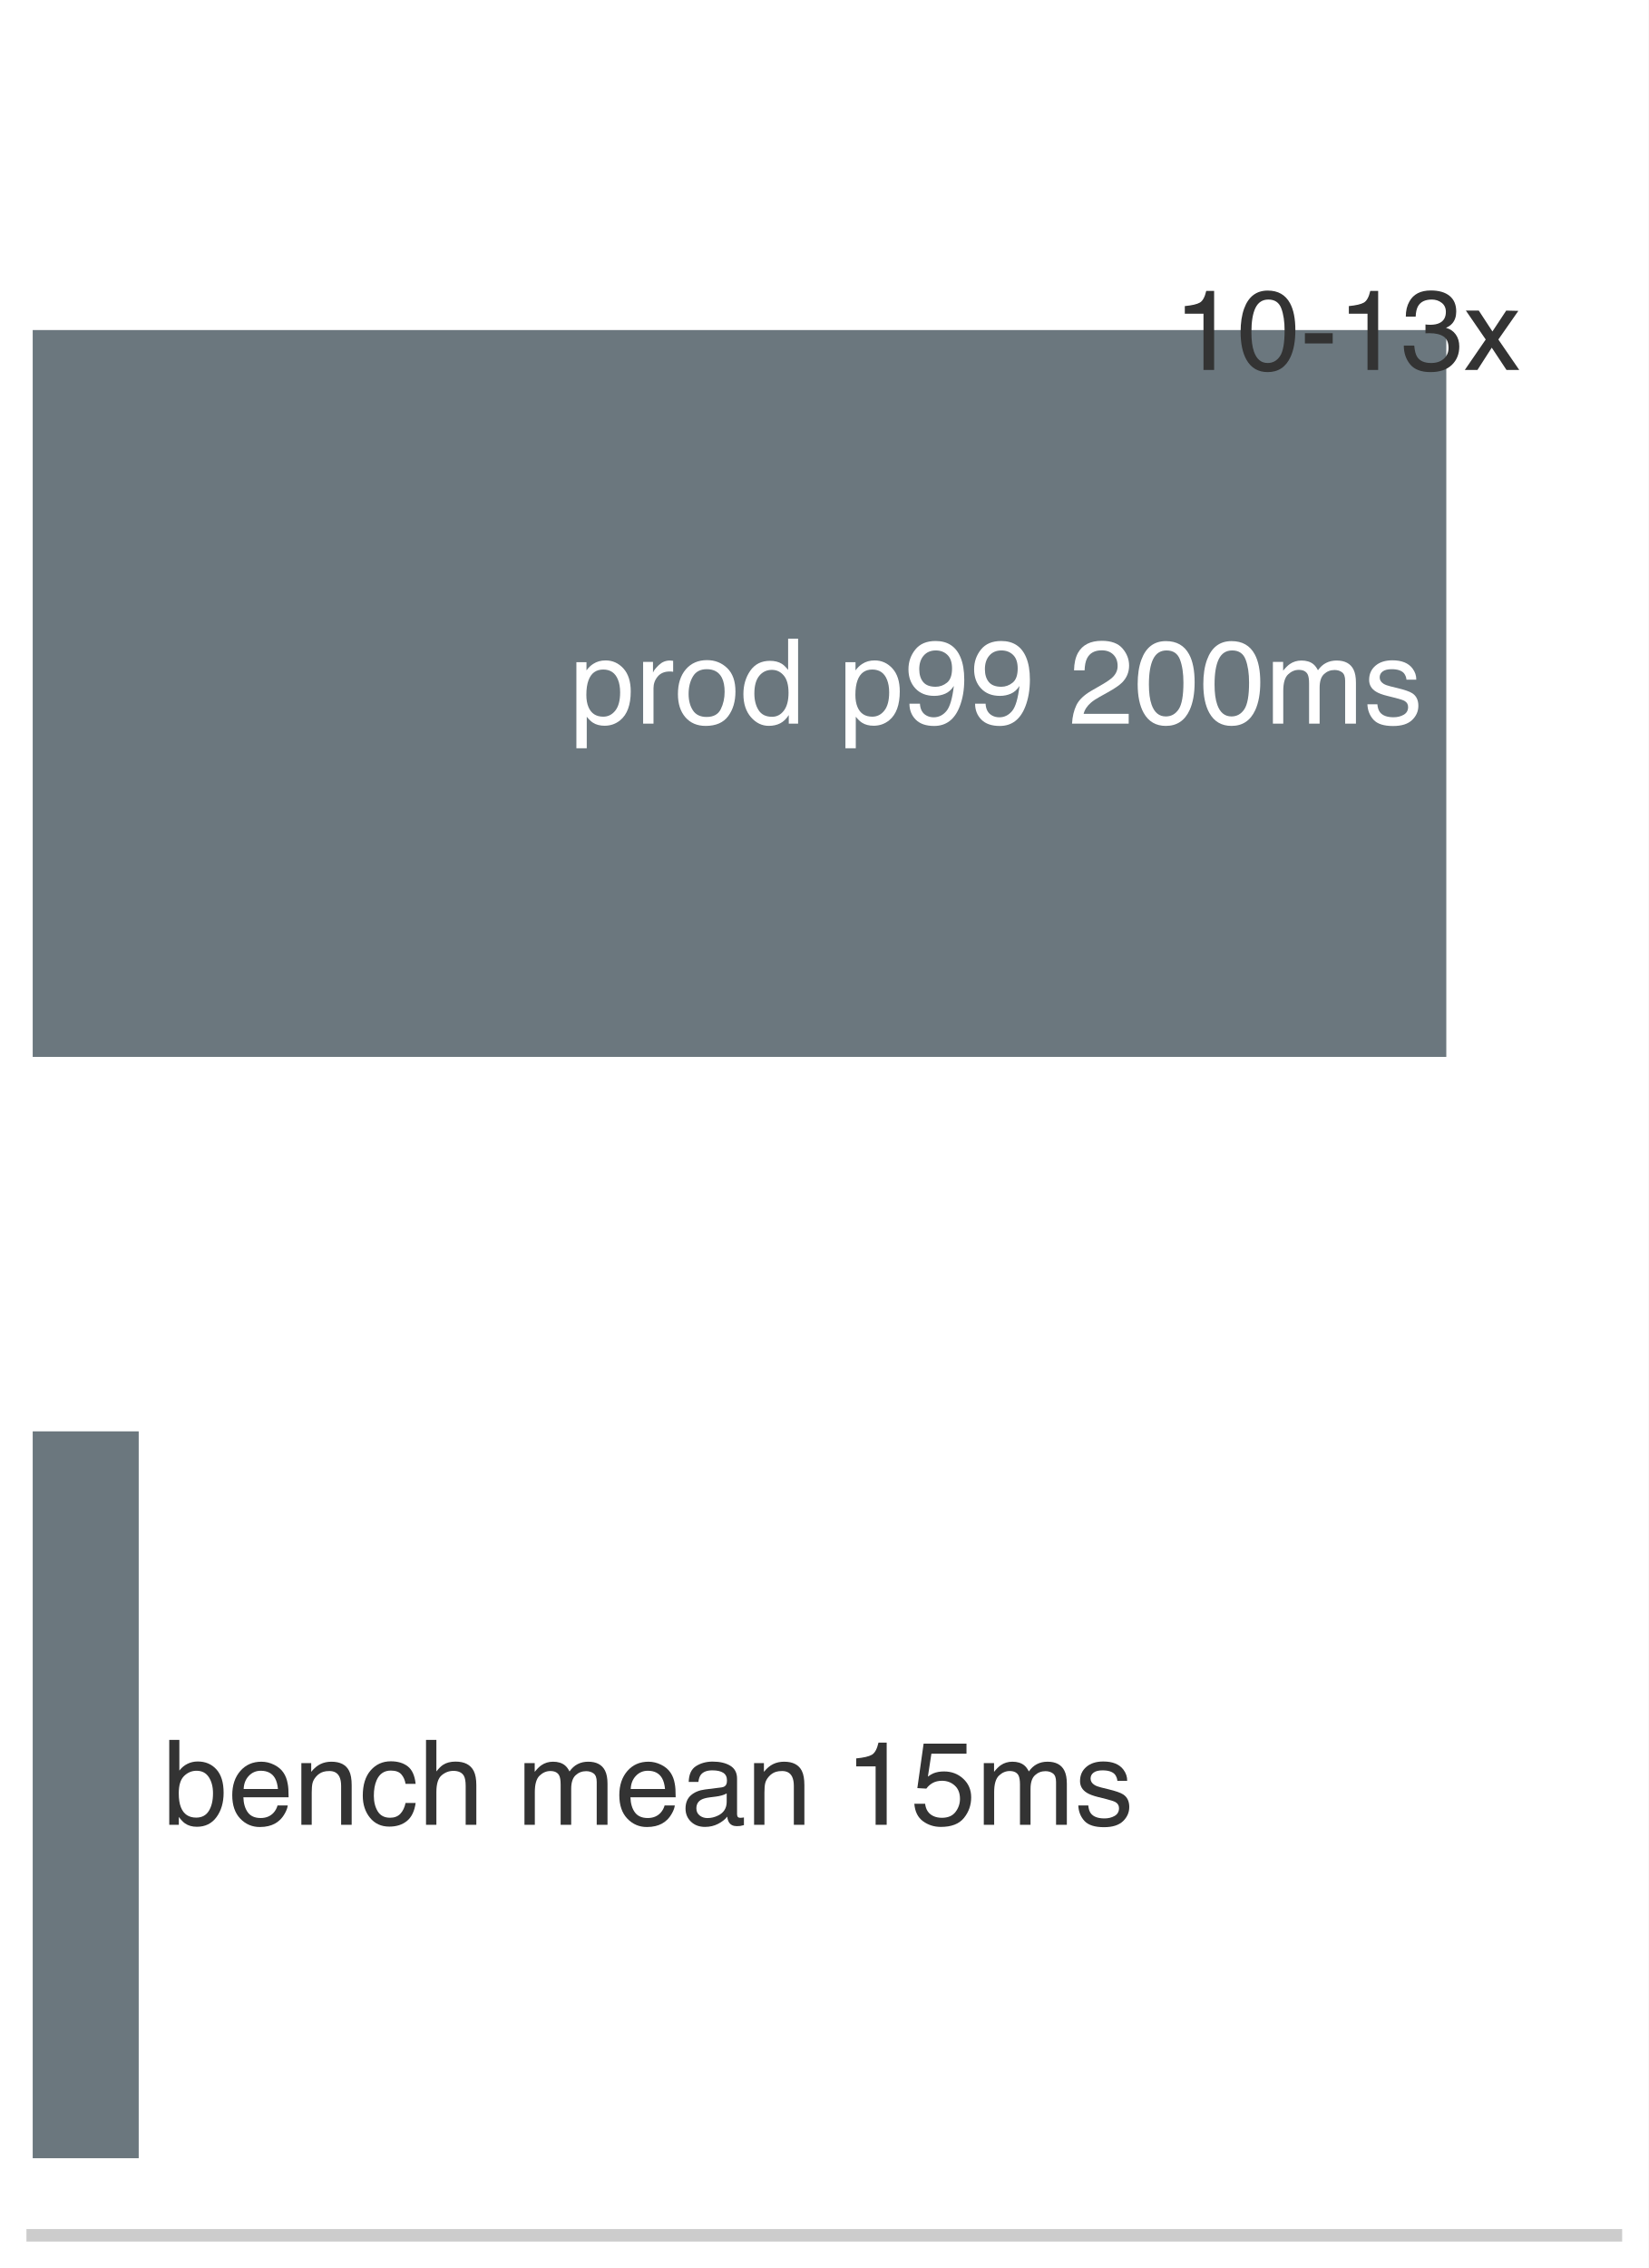
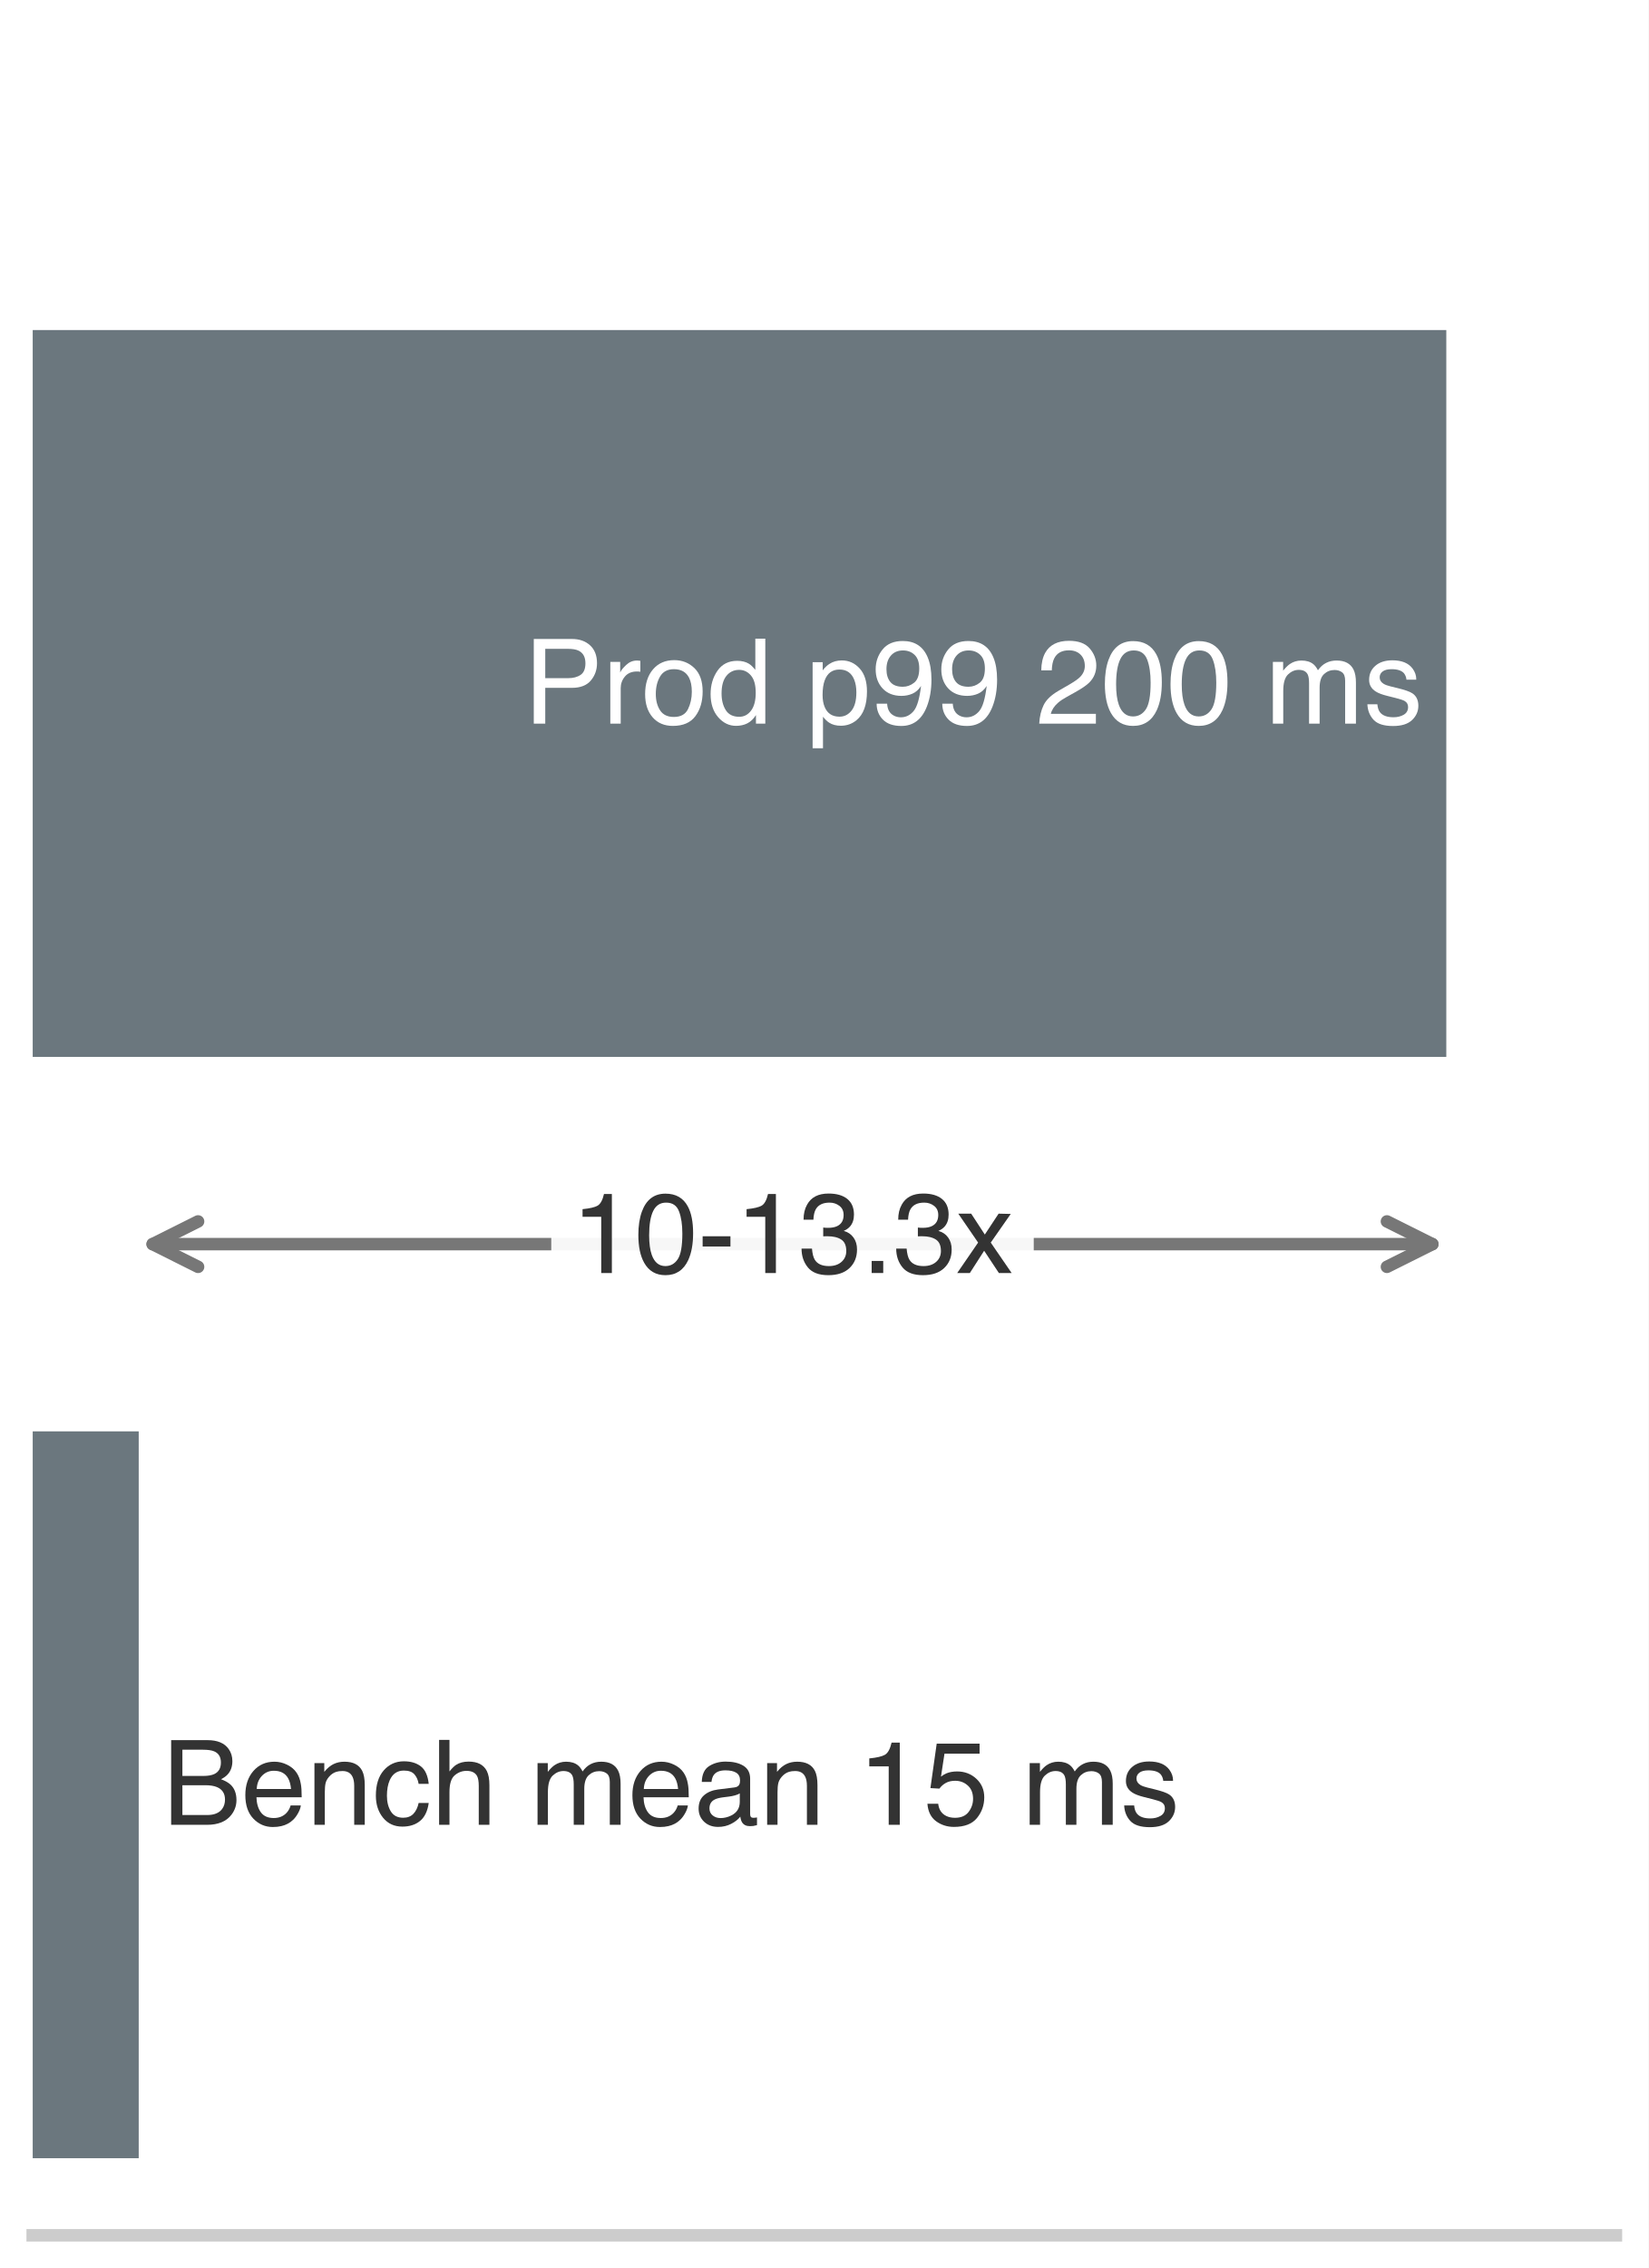
<svg xmlns="http://www.w3.org/2000/svg" xmlns:xlink="http://www.w3.org/1999/xlink" width="72.63pt" height="99.9pt" viewBox="0 0 72.63 99.9" version="1.1">
  <defs>
    <style type="text/css">*{stroke-linejoin: round; stroke-linecap: butt}</style>
  </defs>
  <g id="figure_1">
    <g id="patch_1">
      <path d="M 0 99.9 L 72.63 99.9 L 72.63 0 L 0 0 z " style="fill: #ffffff" />
    </g>
    <g id="axes_1">
      <g id="patch_2">
        <path d="M 1.44 98.46 L 71.19 98.46 L 71.19 1.44 L 1.44 1.44 z " style="fill: #ffffff" />
      </g>
      <g id="patch_3">
        <path d="M 1.44 46.554 L 63.717 46.554 L 63.717 14.538 L 1.44 14.538 z " clip-path="url(#p879ee31a35)" style="fill: #5e6b73; opacity: 0.92" />
      </g>
      <g id="patch_4">
        <path d="M 1.44 95.064 L 6.111 95.064 L 6.111 63.048 L 1.44 63.048 z " clip-path="url(#p879ee31a35)" style="fill: #5e6b73; opacity: 0.92" />
      </g>
      <g id="matplotlib.axis_1" />
      <g id="matplotlib.axis_2" />
      <g id="patch_5">
        <path d="M 1.44 98.46 L 71.19 98.46 " style="fill: none; stroke: #cccccc; stroke-width: 0.55; stroke-linejoin: miter; stroke-linecap: square" />
      </g>
      <g id="text_1">
-         <g style="fill: #ffffff" transform="translate(25.09322 31.87525) scale(0.052 -0.052)">
+         <g style="fill: #ffffff" transform="translate(23.07172 31.87525) scale(0.052 -0.052)">
          <defs>
-             <path id="Helvetica-70" d="M 1825 378 Q 2219 378 2480 708 Q 2741 1038 2741 1694 Q 2741 2094 2625 2381 Q 2406 2934 1825 2934 Q 1241 2934 1025 2350 Q 909 2038 909 1556 Q 909 1169 1025 897 Q 1244 378 1825 378 z M 369 3331 L 916 3331 L 916 2888 Q 1084 3116 1284 3241 Q 1569 3428 1953 3428 Q 2522 3428 2919 2992 Q 3316 2556 3316 1747 Q 3316 653 2744 184 Q 2381 -113 1900 -113 Q 1522 -113 1266 53 Q 1116 147 931 375 L 931 -1334 L 369 -1334 L 369 3331 z " transform="scale(0.015625)" />
+             <path id="Helvetica-50" d="M 547 4591 L 2613 4591 Q 3225 4591 3600 4245 Q 3975 3900 3975 3275 Q 3975 2738 3640 2339 Q 3306 1941 2613 1941 L 1169 1941 L 1169 0 L 547 0 L 547 4591 z M 3347 3272 Q 3347 3778 2972 3959 Q 2766 4056 2406 4056 L 1169 4056 L 1169 2466 L 2406 2466 Q 2825 2466 3086 2644 Q 3347 2822 3347 3272 z " transform="scale(0.015625)" />
            <path id="Helvetica-72" d="M 428 3347 L 963 3347 L 963 2769 Q 1028 2938 1284 3180 Q 1541 3422 1875 3422 Q 1891 3422 1928 3419 Q 1966 3416 2056 3406 L 2056 2813 Q 2006 2822 1964 2825 Q 1922 2828 1872 2828 Q 1447 2828 1219 2554 Q 991 2281 991 1925 L 991 0 L 428 0 L 428 3347 z " transform="scale(0.015625)" />
            <path id="Helvetica-6f" d="M 1741 363 Q 2300 363 2508 786 Q 2716 1209 2716 1728 Q 2716 2197 2566 2491 Q 2328 2953 1747 2953 Q 1231 2953 997 2559 Q 763 2166 763 1609 Q 763 1075 997 719 Q 1231 363 1741 363 z M 1763 3444 Q 2409 3444 2856 3012 Q 3303 2581 3303 1744 Q 3303 934 2909 406 Q 2516 -122 1688 -122 Q 997 -122 590 345 Q 184 813 184 1600 Q 184 2444 612 2944 Q 1041 3444 1763 3444 z M 1744 3428 L 1744 3428 z " transform="scale(0.015625)" />
            <path id="Helvetica-64" d="M 769 1634 Q 769 1097 997 734 Q 1225 372 1728 372 Q 2119 372 2370 708 Q 2622 1044 2622 1672 Q 2622 2306 2362 2611 Q 2103 2916 1722 2916 Q 1297 2916 1033 2591 Q 769 2266 769 1634 z M 1616 3406 Q 2000 3406 2259 3244 Q 2409 3150 2600 2916 L 2600 4606 L 3141 4606 L 3141 0 L 2634 0 L 2634 466 Q 2438 156 2169 18 Q 1900 -119 1553 -119 Q 994 -119 584 351 Q 175 822 175 1603 Q 175 2334 548 2870 Q 922 3406 1616 3406 z " transform="scale(0.015625)" />
            <path id="Helvetica-20" transform="scale(0.015625)" />
+             <path id="Helvetica-70" d="M 1825 378 Q 2219 378 2480 708 Q 2741 1038 2741 1694 Q 2741 2094 2625 2381 Q 2406 2934 1825 2934 Q 1241 2934 1025 2350 Q 909 2038 909 1556 Q 909 1169 1025 897 Q 1244 378 1825 378 z M 369 3331 L 916 3331 L 916 2888 Q 1084 3116 1284 3241 Q 1569 3428 1953 3428 Q 2522 3428 2919 2992 Q 3316 2556 3316 1747 Q 3316 653 2744 184 Q 2381 -113 1900 -113 Q 1522 -113 1266 53 Q 1116 147 931 375 L 931 -1334 L 369 -1334 L 369 3331 z " transform="scale(0.015625)" />
            <path id="Helvetica-39" d="M 850 1081 Q 875 616 1209 438 Q 1381 344 1597 344 Q 2000 344 2284 680 Q 2569 1016 2688 2044 Q 2500 1747 2223 1626 Q 1947 1506 1628 1506 Q 981 1506 604 1909 Q 228 2313 228 2947 Q 228 3556 600 4018 Q 972 4481 1697 4481 Q 2675 4481 3047 3600 Q 3253 3116 3253 2388 Q 3253 1566 3006 931 Q 2597 -125 1619 -125 Q 963 -125 622 219 Q 281 563 281 1081 L 850 1081 z M 1703 2000 Q 2038 2000 2314 2220 Q 2591 2441 2591 2991 Q 2591 3484 2342 3726 Q 2094 3969 1709 3969 Q 1297 3969 1055 3692 Q 813 3416 813 2953 Q 813 2516 1025 2258 Q 1238 2000 1703 2000 z " transform="scale(0.015625)" />
            <path id="Helvetica-32" d="M 200 0 Q 231 578 439 1006 Q 647 1434 1250 1784 L 1850 2131 Q 2253 2366 2416 2531 Q 2672 2791 2672 3125 Q 2672 3516 2437 3745 Q 2203 3975 1813 3975 Q 1234 3975 1013 3538 Q 894 3303 881 2888 L 309 2888 Q 319 3472 525 3841 Q 891 4491 1816 4491 Q 2584 4491 2939 4075 Q 3294 3659 3294 3150 Q 3294 2613 2916 2231 Q 2697 2009 2131 1694 L 1703 1456 Q 1397 1288 1222 1134 Q 909 863 828 531 L 3272 531 L 3272 0 L 200 0 z " transform="scale(0.015625)" />
            <path id="Helvetica-30" d="M 1731 4475 Q 2600 4475 2988 3759 Q 3288 3206 3288 2244 Q 3288 1331 3016 734 Q 2622 -122 1728 -122 Q 922 -122 528 578 Q 200 1163 200 2147 Q 200 2909 397 3456 Q 766 4475 1731 4475 z M 1725 391 Q 2163 391 2422 778 Q 2681 1166 2681 2222 Q 2681 2984 2493 3476 Q 2306 3969 1766 3969 Q 1269 3969 1039 3501 Q 809 3034 809 2125 Q 809 1441 956 1025 Q 1181 391 1725 391 z " transform="scale(0.015625)" />
            <path id="Helvetica-6d" d="M 413 3347 L 969 3347 L 969 2872 Q 1169 3119 1331 3231 Q 1609 3422 1963 3422 Q 2363 3422 2606 3225 Q 2744 3113 2856 2894 Q 3044 3163 3297 3292 Q 3550 3422 3866 3422 Q 4541 3422 4784 2934 Q 4916 2672 4916 2228 L 4916 0 L 4331 0 L 4331 2325 Q 4331 2659 4164 2784 Q 3997 2909 3756 2909 Q 3425 2909 3186 2687 Q 2947 2466 2947 1947 L 2947 0 L 2375 0 L 2375 2184 Q 2375 2525 2294 2681 Q 2166 2916 1816 2916 Q 1497 2916 1236 2669 Q 975 2422 975 1775 L 975 0 L 413 0 L 413 3347 z " transform="scale(0.015625)" />
            <path id="Helvetica-73" d="M 747 1050 Q 772 769 888 619 Q 1100 347 1625 347 Q 1938 347 2175 483 Q 2413 619 2413 903 Q 2413 1119 2222 1231 Q 2100 1300 1741 1391 L 1294 1503 Q 866 1609 663 1741 Q 300 1969 300 2372 Q 300 2847 642 3140 Q 984 3434 1563 3434 Q 2319 3434 2653 2991 Q 2863 2709 2856 2384 L 2325 2384 Q 2309 2575 2191 2731 Q 1997 2953 1519 2953 Q 1200 2953 1036 2831 Q 872 2709 872 2509 Q 872 2291 1088 2159 Q 1213 2081 1456 2022 L 1828 1931 Q 2434 1784 2641 1647 Q 2969 1431 2969 969 Q 2969 522 2630 197 Q 2291 -128 1597 -128 Q 850 -128 539 211 Q 228 550 206 1050 L 747 1050 z M 1578 3428 L 1578 3428 z " transform="scale(0.015625)" />
          </defs>
-           <use xlink:href="#Helvetica-70" />
-           <use xlink:href="#Helvetica-72" transform="translate(55.61523 0)" />
-           <use xlink:href="#Helvetica-6f" transform="translate(88.91602 0)" />
-           <use xlink:href="#Helvetica-64" transform="translate(144.5312 0)" />
-           <use xlink:href="#Helvetica-20" transform="translate(200.1465 0)" />
-           <use xlink:href="#Helvetica-70" transform="translate(227.9297 0)" />
-           <use xlink:href="#Helvetica-39" transform="translate(283.5449 0)" />
-           <use xlink:href="#Helvetica-39" transform="translate(339.1602 0)" />
-           <use xlink:href="#Helvetica-20" transform="translate(394.7754 0)" />
-           <use xlink:href="#Helvetica-32" transform="translate(422.5586 0)" />
-           <use xlink:href="#Helvetica-30" transform="translate(478.1738 0)" />
-           <use xlink:href="#Helvetica-30" transform="translate(533.7891 0)" />
-           <use xlink:href="#Helvetica-6d" transform="translate(589.4043 0)" />
-           <use xlink:href="#Helvetica-73" transform="translate(672.7051 0)" />
+           <use xlink:href="#Helvetica-50" />
+           <use xlink:href="#Helvetica-72" transform="translate(66.69922 0)" />
+           <use xlink:href="#Helvetica-6f" transform="translate(100 0)" />
+           <use xlink:href="#Helvetica-64" transform="translate(155.6152 0)" />
+           <use xlink:href="#Helvetica-20" transform="translate(211.2305 0)" />
+           <use xlink:href="#Helvetica-70" transform="translate(239.0137 0)" />
+           <use xlink:href="#Helvetica-39" transform="translate(294.6289 0)" />
+           <use xlink:href="#Helvetica-39" transform="translate(350.2441 0)" />
+           <use xlink:href="#Helvetica-20" transform="translate(405.8594 0)" />
+           <use xlink:href="#Helvetica-32" transform="translate(433.6426 0)" />
+           <use xlink:href="#Helvetica-30" transform="translate(489.2578 0)" />
+           <use xlink:href="#Helvetica-30" transform="translate(544.873 0)" />
+           <use xlink:href="#Helvetica-20" transform="translate(600.4883 0)" />
+           <use xlink:href="#Helvetica-6d" transform="translate(628.2715 0)" />
+           <use xlink:href="#Helvetica-73" transform="translate(711.5723 0)" />
        </g>
      </g>
      <g id="text_2">
        <g style="fill: #333333" transform="translate(7.157009 80.37916) scale(0.052 -0.052)">
          <defs>
-             <path id="Helvetica-62" d="M 369 4606 L 916 4606 L 916 2941 Q 1100 3181 1356 3307 Q 1613 3434 1913 3434 Q 2538 3434 2927 3004 Q 3316 2575 3316 1738 Q 3316 944 2931 419 Q 2547 -106 1866 -106 Q 1484 -106 1222 78 Q 1066 188 888 428 L 888 0 L 369 0 L 369 4606 z M 1831 391 Q 2288 391 2514 753 Q 2741 1116 2741 1709 Q 2741 2238 2514 2584 Q 2288 2931 1847 2931 Q 1463 2931 1173 2647 Q 884 2363 884 1709 Q 884 1238 1003 944 Q 1225 391 1831 391 z " transform="scale(0.015625)" />
+             <path id="Helvetica-42" d="M 2213 2650 Q 2606 2650 2825 2759 Q 3169 2931 3169 3378 Q 3169 3828 2803 3984 Q 2597 4072 2191 4072 L 1081 4072 L 1081 2650 L 2213 2650 z M 2422 531 Q 2994 531 3238 863 Q 3391 1072 3391 1369 Q 3391 1869 2944 2050 Q 2706 2147 2316 2147 L 1081 2147 L 1081 531 L 2422 531 z M 472 4591 L 2444 4591 Q 3250 4591 3591 4109 Q 3791 3825 3791 3453 Q 3791 3019 3544 2741 Q 3416 2594 3175 2472 Q 3528 2338 3703 2169 Q 4013 1869 4013 1341 Q 4013 897 3734 538 Q 3319 0 2413 0 L 472 0 L 472 4591 z " transform="scale(0.015625)" />
            <path id="Helvetica-65" d="M 1806 3422 Q 2163 3422 2497 3255 Q 2831 3088 3006 2822 Q 3175 2569 3231 2231 Q 3281 2000 3281 1494 L 828 1494 Q 844 984 1069 676 Q 1294 369 1766 369 Q 2206 369 2469 659 Q 2619 828 2681 1050 L 3234 1050 Q 3213 866 3089 639 Q 2966 413 2813 269 Q 2556 19 2178 -69 Q 1975 -119 1719 -119 Q 1094 -119 659 336 Q 225 791 225 1609 Q 225 2416 662 2919 Q 1100 3422 1806 3422 z M 2703 1941 Q 2669 2306 2544 2525 Q 2313 2931 1772 2931 Q 1384 2931 1121 2651 Q 859 2372 844 1941 L 2703 1941 z M 1753 3428 L 1753 3428 z " transform="scale(0.015625)" />
            <path id="Helvetica-6e" d="M 413 3347 L 947 3347 L 947 2872 Q 1184 3166 1450 3294 Q 1716 3422 2041 3422 Q 2753 3422 3003 2925 Q 3141 2653 3141 2147 L 3141 0 L 2569 0 L 2569 2109 Q 2569 2416 2478 2603 Q 2328 2916 1934 2916 Q 1734 2916 1606 2875 Q 1375 2806 1200 2600 Q 1059 2434 1017 2257 Q 975 2081 975 1753 L 975 0 L 413 0 L 413 3347 z M 1734 3428 L 1734 3428 z " transform="scale(0.015625)" />
            <path id="Helvetica-63" d="M 1703 3444 Q 2269 3444 2623 3169 Q 2978 2894 3050 2222 L 2503 2222 Q 2453 2531 2275 2736 Q 2097 2941 1703 2941 Q 1166 2941 934 2416 Q 784 2075 784 1575 Q 784 1072 996 728 Q 1209 384 1666 384 Q 2016 384 2220 598 Q 2425 813 2503 1184 L 3050 1184 Q 2956 519 2581 211 Q 2206 -97 1622 -97 Q 966 -97 575 383 Q 184 863 184 1581 Q 184 2463 612 2953 Q 1041 3444 1703 3444 z M 1616 3428 L 1616 3428 z " transform="scale(0.015625)" />
            <path id="Helvetica-68" d="M 413 4606 L 975 4606 L 975 2894 Q 1175 3147 1334 3250 Q 1606 3428 2013 3428 Q 2741 3428 3000 2919 Q 3141 2641 3141 2147 L 3141 0 L 2563 0 L 2563 2109 Q 2563 2478 2469 2650 Q 2316 2925 1894 2925 Q 1544 2925 1259 2684 Q 975 2444 975 1775 L 975 0 L 413 0 L 413 4606 z " transform="scale(0.015625)" />
            <path id="Helvetica-61" d="M 844 891 Q 844 647 1022 506 Q 1200 366 1444 366 Q 1741 366 2019 503 Q 2488 731 2488 1250 L 2488 1703 Q 2384 1638 2221 1594 Q 2059 1550 1903 1531 L 1563 1488 Q 1256 1447 1103 1359 Q 844 1213 844 891 z M 2206 2028 Q 2400 2053 2466 2191 Q 2503 2266 2503 2406 Q 2503 2694 2298 2823 Q 2094 2953 1713 2953 Q 1272 2953 1088 2716 Q 984 2584 953 2325 L 428 2325 Q 444 2944 830 3186 Q 1216 3428 1725 3428 Q 2316 3428 2684 3203 Q 3050 2978 3050 2503 L 3050 575 Q 3050 488 3086 434 Q 3122 381 3238 381 Q 3275 381 3322 386 Q 3369 391 3422 400 L 3422 -16 Q 3291 -53 3222 -62 Q 3153 -72 3034 -72 Q 2744 -72 2613 134 Q 2544 244 2516 444 Q 2344 219 2022 53 Q 1700 -113 1313 -113 Q 847 -113 551 170 Q 256 453 256 878 Q 256 1344 547 1600 Q 838 1856 1309 1916 L 2206 2028 z M 1741 3428 L 1741 3428 z " transform="scale(0.015625)" />
            <path id="Helvetica-31" d="M 613 3169 L 613 3600 Q 1222 3659 1462 3798 Q 1703 3938 1822 4456 L 2266 4456 L 2266 0 L 1666 0 L 1666 3169 L 613 3169 z " transform="scale(0.015625)" />
            <path id="Helvetica-35" d="M 791 1141 Q 847 659 1238 475 Q 1438 381 1700 381 Q 2200 381 2440 700 Q 2681 1019 2681 1406 Q 2681 1875 2395 2131 Q 2109 2388 1709 2388 Q 1419 2388 1211 2275 Q 1003 2163 856 1963 L 369 1991 L 709 4400 L 3034 4400 L 3034 3856 L 1131 3856 L 941 2613 Q 1097 2731 1238 2791 Q 1488 2894 1816 2894 Q 2431 2894 2859 2497 Q 3288 2100 3288 1491 Q 3288 856 2895 371 Q 2503 -113 1644 -113 Q 1097 -113 676 195 Q 256 503 206 1141 L 791 1141 z " transform="scale(0.015625)" />
          </defs>
-           <use xlink:href="#Helvetica-62" />
-           <use xlink:href="#Helvetica-65" transform="translate(55.61523 0)" />
-           <use xlink:href="#Helvetica-6e" transform="translate(111.2305 0)" />
-           <use xlink:href="#Helvetica-63" transform="translate(166.8457 0)" />
-           <use xlink:href="#Helvetica-68" transform="translate(216.8457 0)" />
-           <use xlink:href="#Helvetica-20" transform="translate(272.4609 0)" />
-           <use xlink:href="#Helvetica-6d" transform="translate(300.2441 0)" />
-           <use xlink:href="#Helvetica-65" transform="translate(383.5449 0)" />
-           <use xlink:href="#Helvetica-61" transform="translate(439.1602 0)" />
-           <use xlink:href="#Helvetica-6e" transform="translate(494.7754 0)" />
-           <use xlink:href="#Helvetica-20" transform="translate(550.3906 0)" />
-           <use xlink:href="#Helvetica-31" transform="translate(578.1738 0)" />
-           <use xlink:href="#Helvetica-35" transform="translate(633.7891 0)" />
-           <use xlink:href="#Helvetica-6d" transform="translate(689.4043 0)" />
-           <use xlink:href="#Helvetica-73" transform="translate(772.7051 0)" />
+           <use xlink:href="#Helvetica-42" />
+           <use xlink:href="#Helvetica-65" transform="translate(66.69922 0)" />
+           <use xlink:href="#Helvetica-6e" transform="translate(122.3145 0)" />
+           <use xlink:href="#Helvetica-63" transform="translate(177.9297 0)" />
+           <use xlink:href="#Helvetica-68" transform="translate(227.9297 0)" />
+           <use xlink:href="#Helvetica-20" transform="translate(283.5449 0)" />
+           <use xlink:href="#Helvetica-6d" transform="translate(311.3281 0)" />
+           <use xlink:href="#Helvetica-65" transform="translate(394.6289 0)" />
+           <use xlink:href="#Helvetica-61" transform="translate(450.2441 0)" />
+           <use xlink:href="#Helvetica-6e" transform="translate(505.8594 0)" />
+           <use xlink:href="#Helvetica-20" transform="translate(561.4746 0)" />
+           <use xlink:href="#Helvetica-31" transform="translate(589.2578 0)" />
+           <use xlink:href="#Helvetica-35" transform="translate(644.873 0)" />
+           <use xlink:href="#Helvetica-20" transform="translate(700.4883 0)" />
+           <use xlink:href="#Helvetica-6d" transform="translate(728.2715 0)" />
+           <use xlink:href="#Helvetica-73" transform="translate(811.5723 0)" />
        </g>
      </g>
+       <g id="patch_6">
+         <path d="M 6.726 54.801 Q 34.914 54.801 63.102 54.801 " style="fill: none; stroke: #777777; stroke-width: 0.55; stroke-linecap: round" />
+         <path d="M 8.726 55.801 L 6.726 54.801 L 8.726 53.801 " style="fill: none; stroke: #777777; stroke-width: 0.55; stroke-linecap: round" />
+         <path d="M 61.102 53.801 L 63.102 54.801 L 61.102 55.801 " style="fill: none; stroke: #777777; stroke-width: 0.55; stroke-linecap: round" />
+       </g>
      <g id="text_3">
-         <g style="fill: #333333" transform="translate(51.71828 16.29507) scale(0.05 -0.05)">
+         <g id="patch_7">
+           <path d="M 25.186 58.015 L 44.642 58.015 Q 45.542 58.015 45.542 57.115 L 45.542 52.487 Q 45.542 51.587 44.642 51.587 L 25.186 51.587 Q 24.286 51.587 24.286 52.487 L 24.286 57.115 Q 24.286 58.015 25.186 58.015 z " style="fill: #ffffff; opacity: 0.94" />
+         </g>
+         <g style="fill: #333333" transform="translate(25.18565 56.07327) scale(0.05 -0.05)">
          <defs>
            <path id="Helvetica-2d" d="M 266 2072 L 1834 2072 L 1834 1494 L 266 1494 L 266 2072 z " transform="scale(0.015625)" />
            <path id="Helvetica-33" d="M 1663 -122 Q 869 -122 511 314 Q 153 750 153 1375 L 741 1375 Q 778 941 903 744 Q 1122 391 1694 391 Q 2138 391 2406 628 Q 2675 866 2675 1241 Q 2675 1703 2392 1887 Q 2109 2072 1606 2072 Q 1550 2072 1492 2070 Q 1434 2069 1375 2066 L 1375 2563 Q 1463 2553 1522 2550 Q 1581 2547 1650 2547 Q 1966 2547 2169 2647 Q 2525 2822 2525 3272 Q 2525 3606 2287 3787 Q 2050 3969 1734 3969 Q 1172 3969 956 3594 Q 838 3388 822 3006 L 266 3006 Q 266 3506 466 3856 Q 809 4481 1675 4481 Q 2359 4481 2734 4176 Q 3109 3872 3109 3294 Q 3109 2881 2888 2625 Q 2750 2466 2531 2375 Q 2884 2278 3082 2001 Q 3281 1725 3281 1325 Q 3281 684 2859 281 Q 2438 -122 1663 -122 z " transform="scale(0.015625)" />
+             <path id="Helvetica-2e" d="M 547 681 L 1200 681 L 1200 0 L 547 0 L 547 681 z " transform="scale(0.015625)" />
            <path id="Helvetica-78" d="M 94 3347 L 822 3347 L 1591 2169 L 2369 3347 L 3053 3331 L 1925 1716 L 3103 0 L 2384 0 L 1553 1256 L 747 0 L 34 0 L 1213 1716 L 94 3347 z " transform="scale(0.015625)" />
          </defs>
          <use xlink:href="#Helvetica-31" />
          <use xlink:href="#Helvetica-30" transform="translate(55.61523 0)" />
          <use xlink:href="#Helvetica-2d" transform="translate(111.2305 0)" />
          <use xlink:href="#Helvetica-31" transform="translate(144.5312 0)" />
          <use xlink:href="#Helvetica-33" transform="translate(200.1465 0)" />
-           <use xlink:href="#Helvetica-78" transform="translate(255.7617 0)" />
+           <use xlink:href="#Helvetica-2e" transform="translate(255.7617 0)" />
+           <use xlink:href="#Helvetica-33" transform="translate(283.5449 0)" />
+           <use xlink:href="#Helvetica-78" transform="translate(339.1602 0)" />
        </g>
      </g>
    </g>
  </g>
  <defs>
    <clipPath id="p879ee31a35">
      <rect x="1.44" y="1.44" width="69.75" height="97.02" />
    </clipPath>
  </defs>
</svg>
